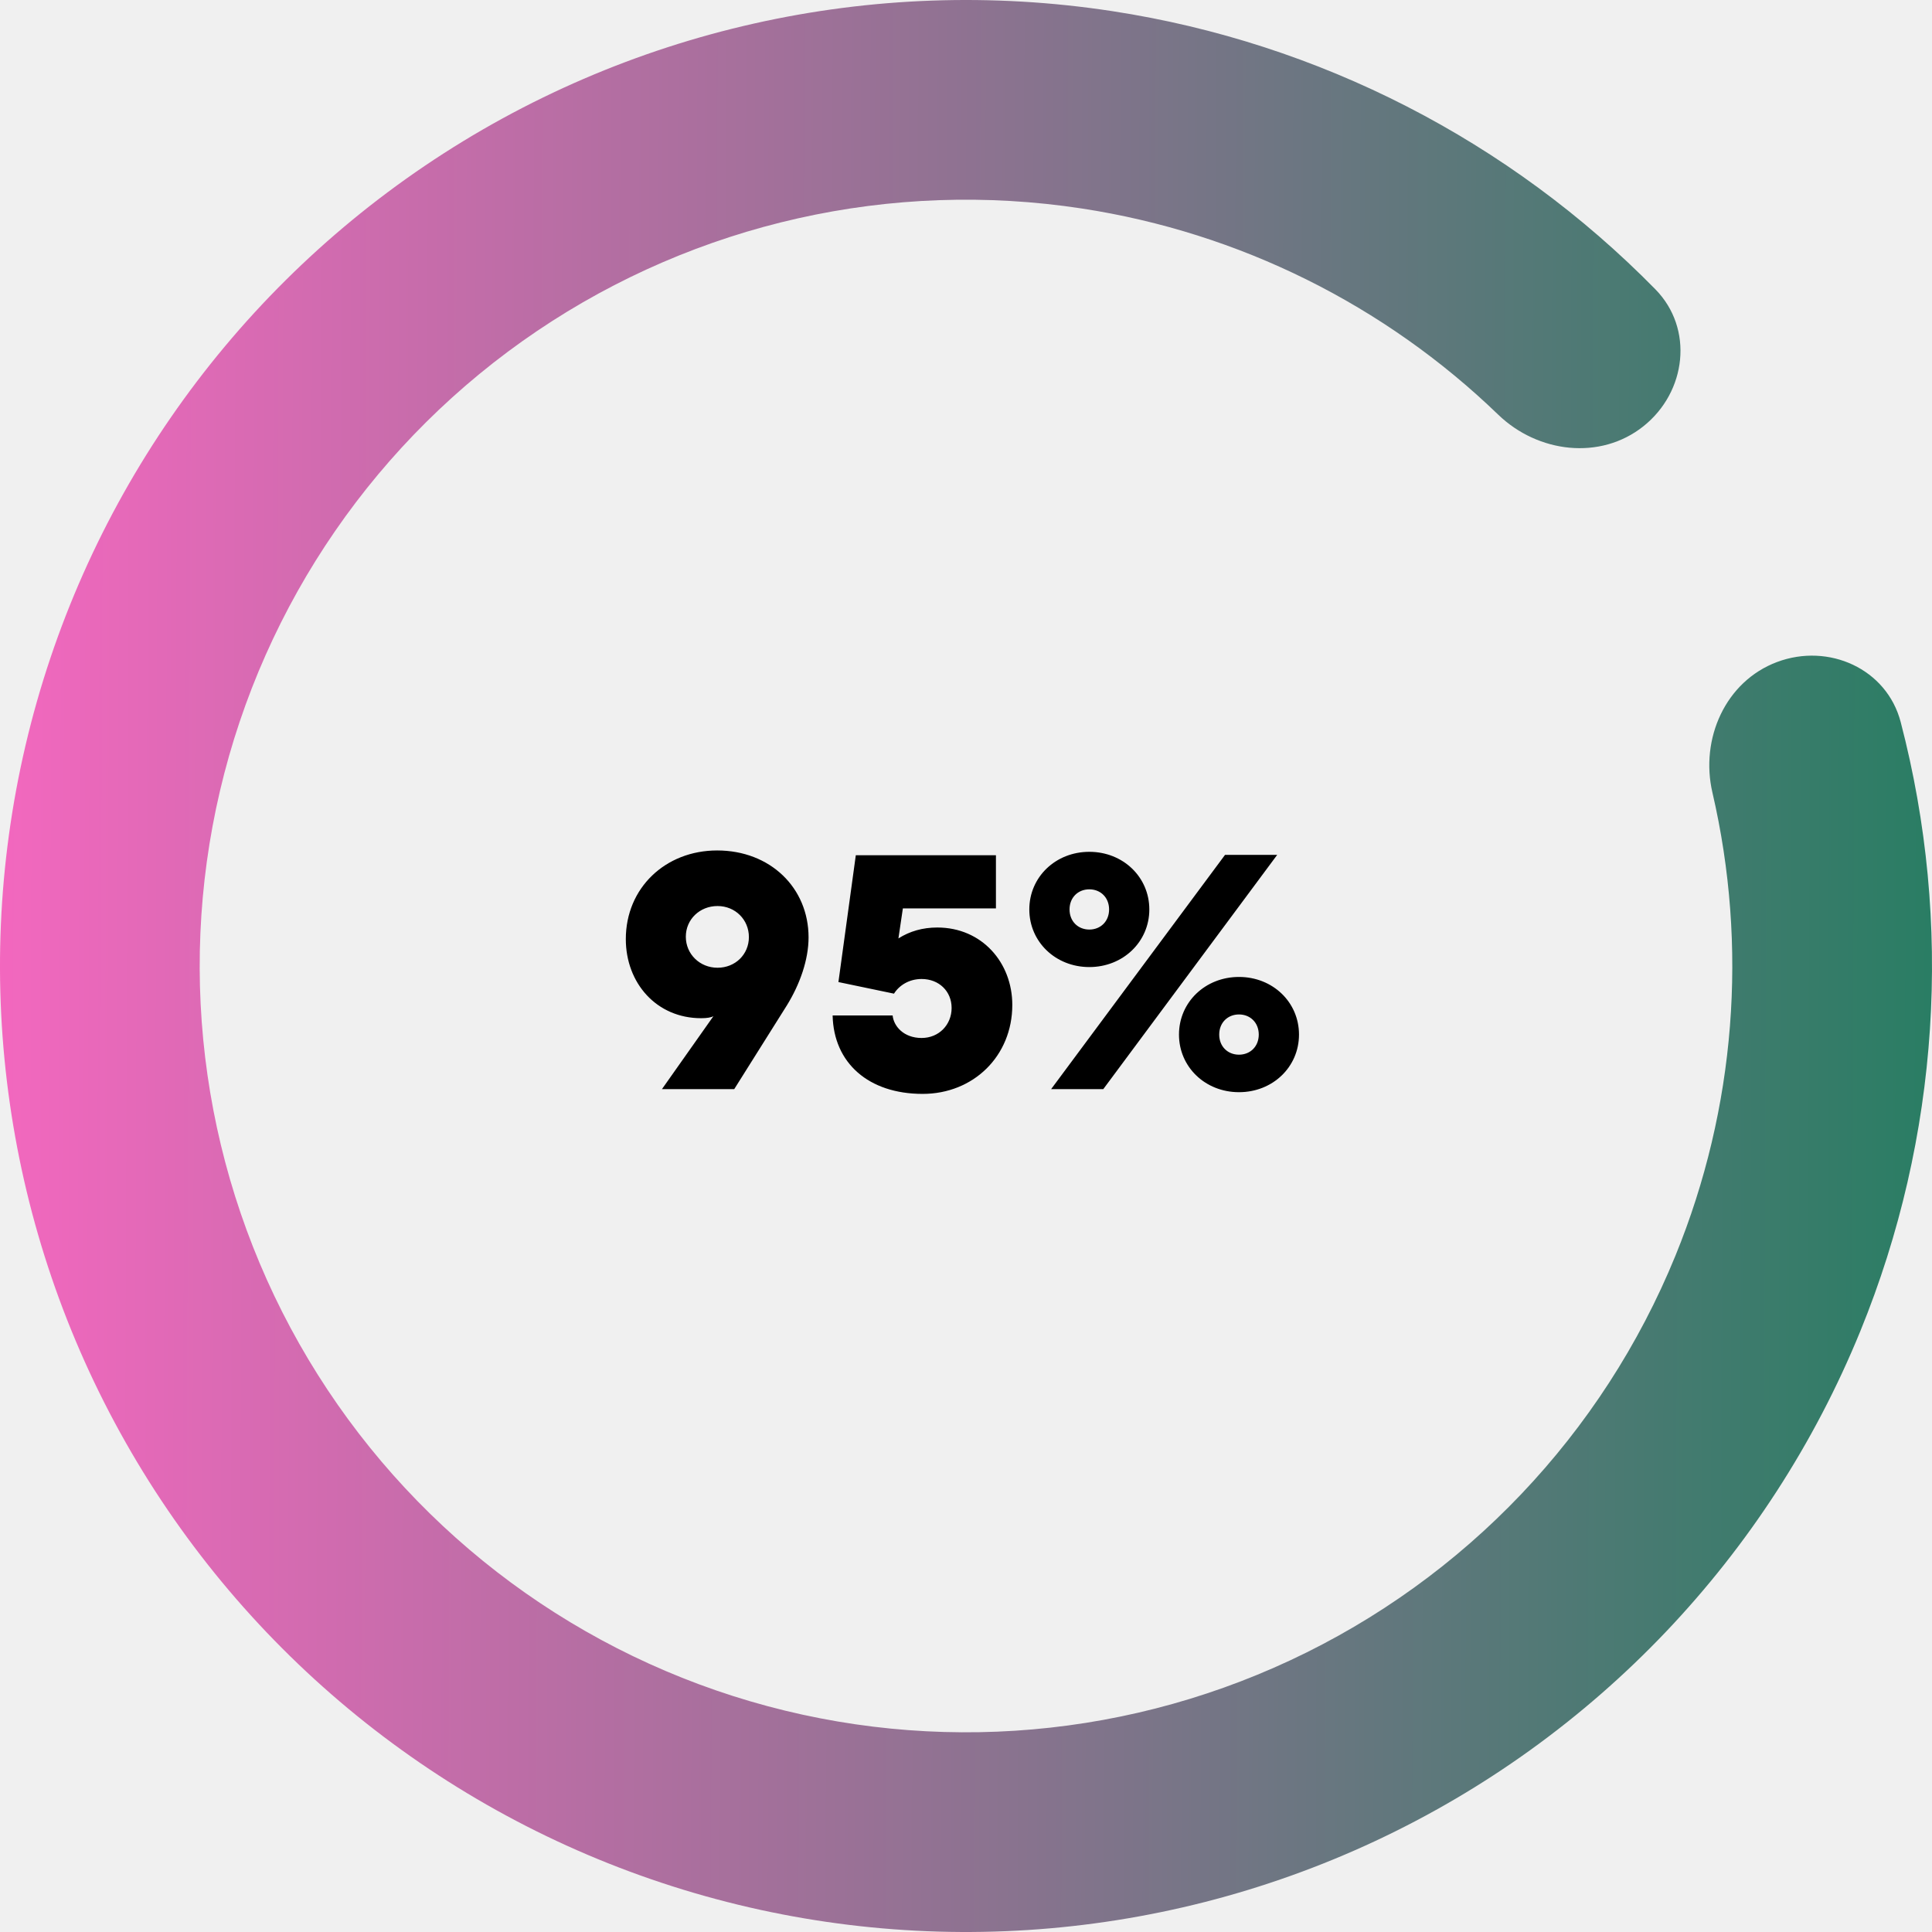
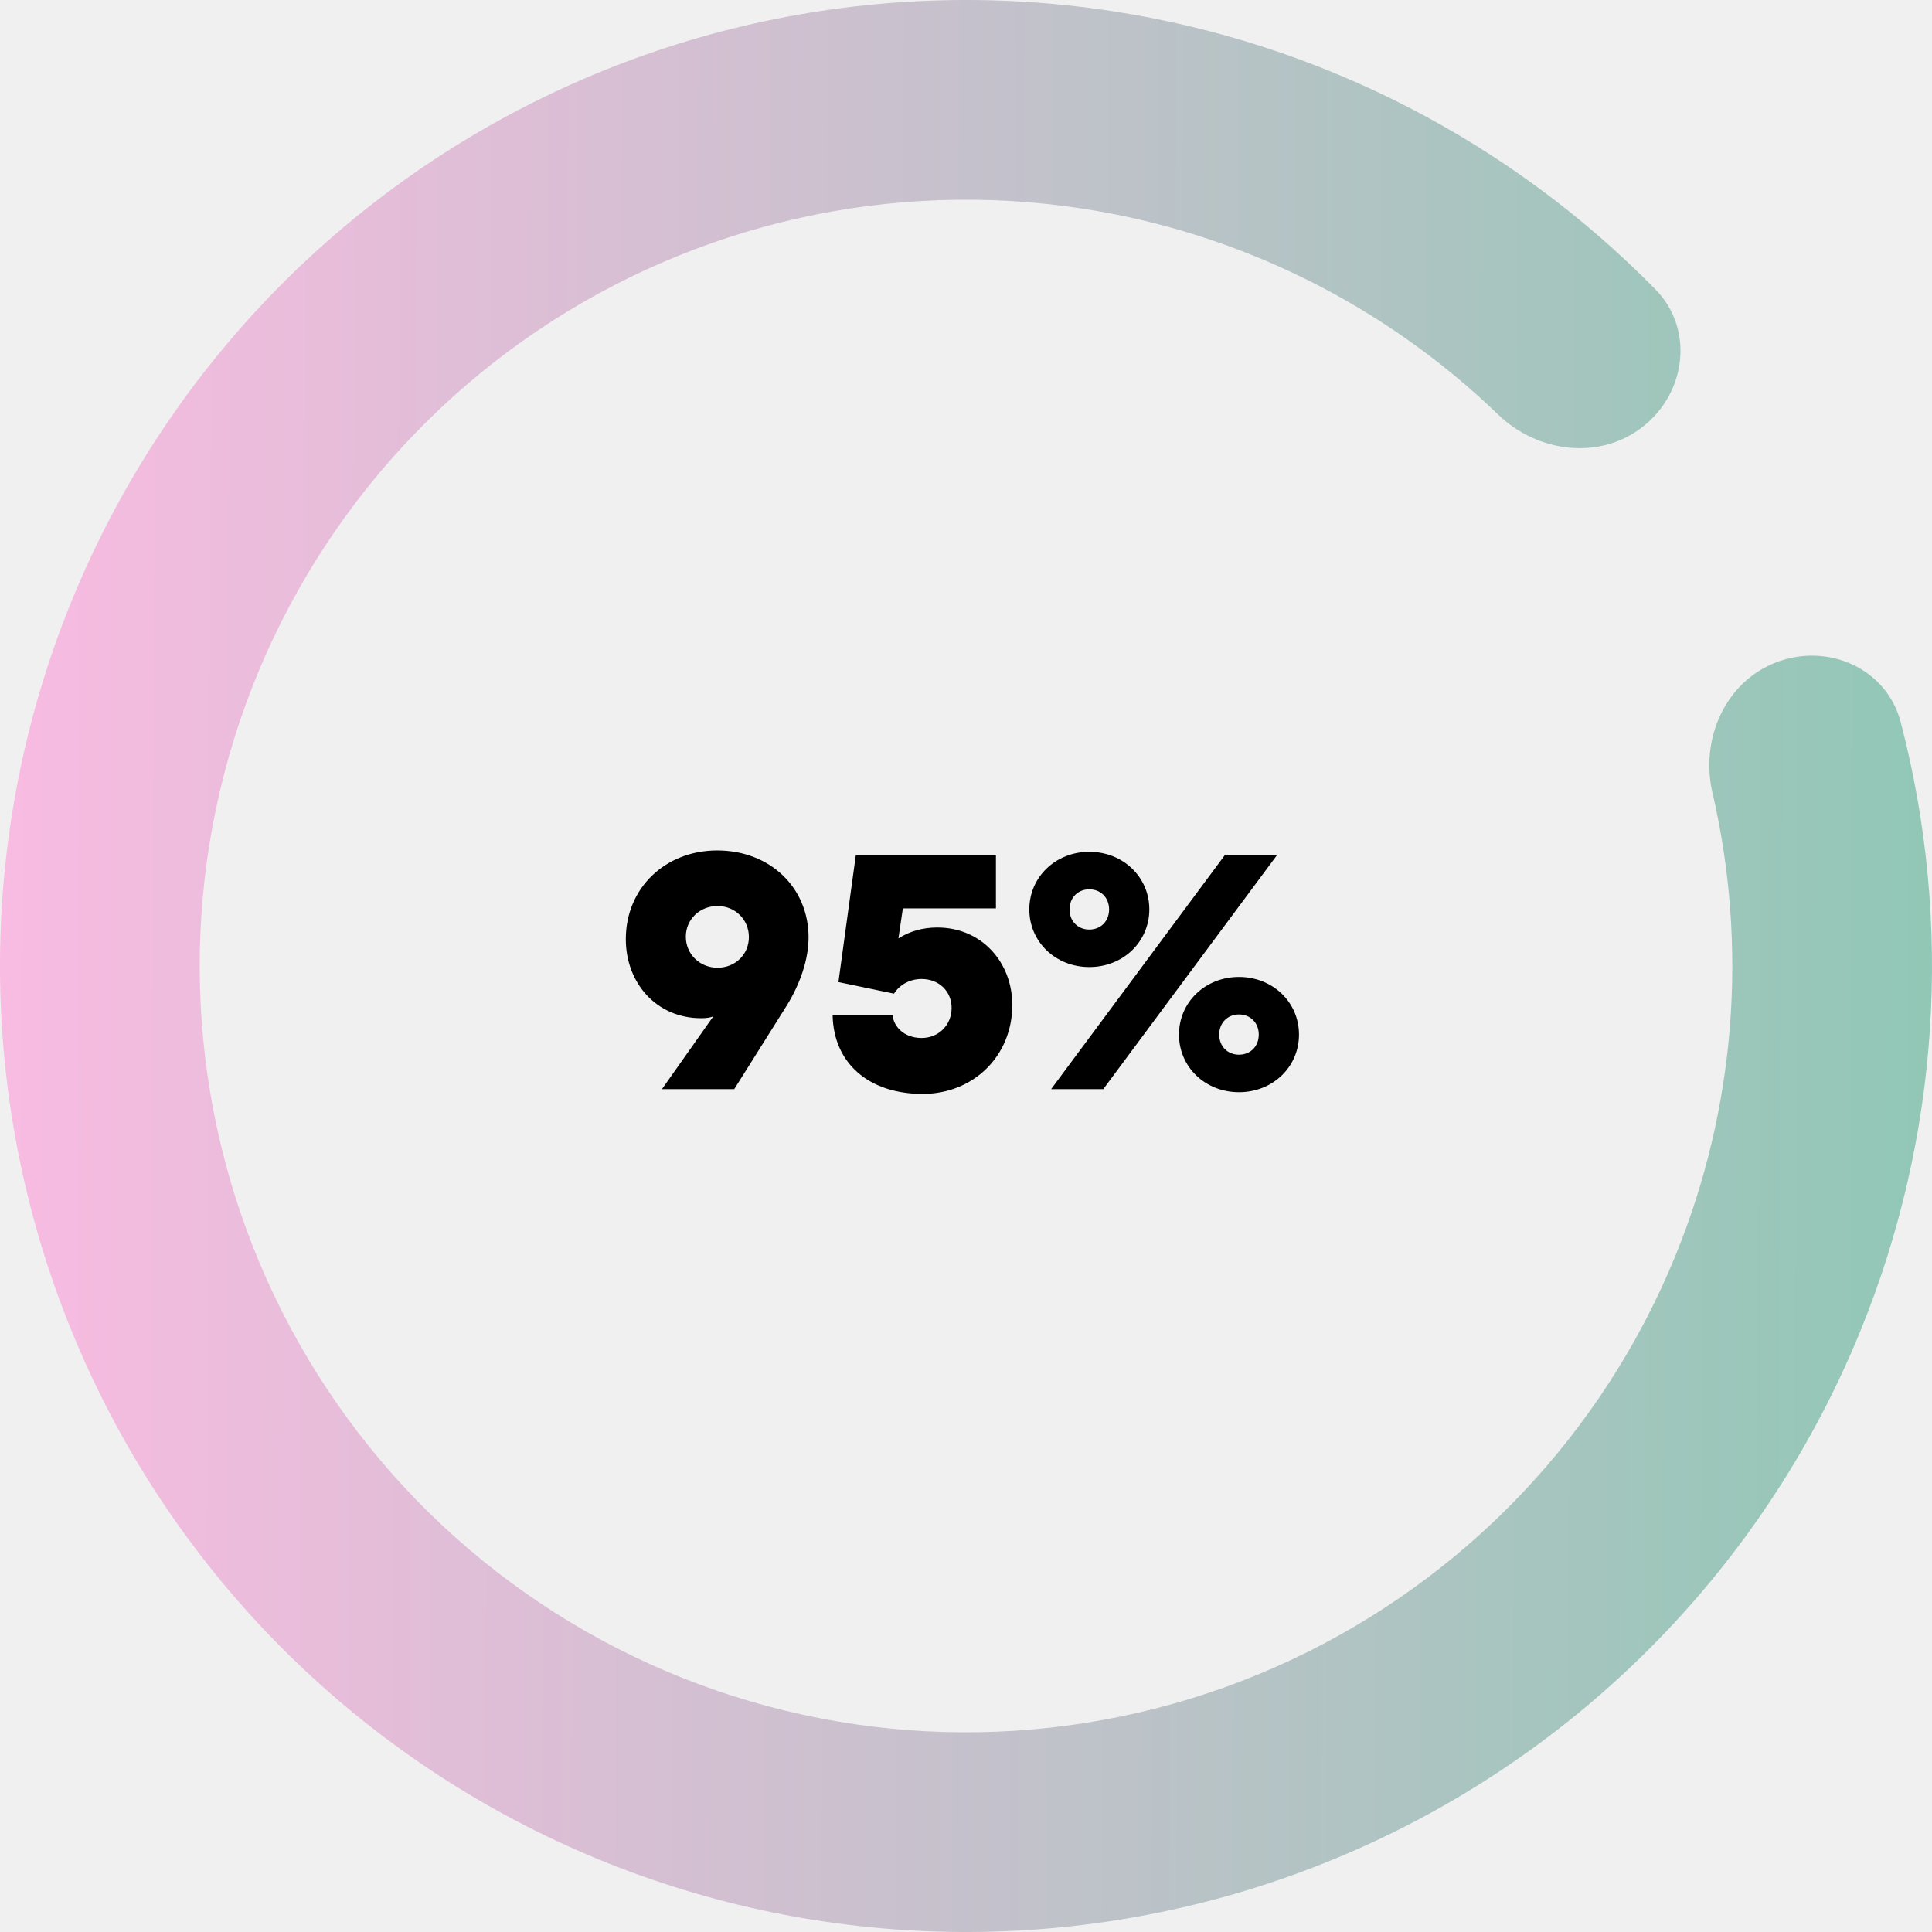
<svg xmlns="http://www.w3.org/2000/svg" width="204" height="204" viewBox="0 0 204 204" fill="none">
  <path d="M187.639 69.902C193.092 67.859 199.226 70.614 200.696 76.248C206.238 97.486 204.802 120.051 196.436 140.546C186.737 164.31 168.435 183.543 145.182 194.409C121.928 205.275 95.433 206.975 70.982 199.169C46.531 191.364 25.921 174.628 13.264 152.299C0.607 129.97 -3.166 103.69 2.696 78.702C8.559 53.713 23.627 31.854 44.894 17.484C66.161 3.114 92.064 -2.709 117.435 1.175C139.317 4.524 159.415 14.883 174.791 30.547C178.869 34.702 178.083 41.38 173.529 45.009C168.975 48.637 162.385 47.827 158.195 43.783C146.212 32.215 130.877 24.564 114.244 22.018C94.118 18.937 73.57 23.557 56.699 34.956C39.829 46.355 27.876 63.696 23.225 83.518C18.574 103.34 21.568 124.188 31.608 141.901C41.649 159.614 57.998 172.89 77.394 179.082C96.791 185.274 117.809 183.925 136.255 175.305C154.701 166.686 169.219 151.429 176.914 132.578C183.273 116.999 184.584 99.912 180.815 83.688C179.497 78.016 182.187 71.946 187.639 69.902Z" fill="url(#paint0_linear_16_339)" />
  <path d="M66.08 99.16C66.08 103.804 69.32 107.512 74.036 107.512C74.648 107.512 75.08 107.44 75.332 107.296L69.896 115H77.528L83.072 106.18C84.476 103.912 85.376 101.32 85.376 98.98C85.376 93.724 81.308 89.8 75.728 89.8C70.256 89.8 66.08 93.76 66.08 99.16ZM72.416 98.908C72.416 97.072 73.892 95.668 75.764 95.668C77.636 95.668 79.076 97.108 79.076 98.944C79.076 100.78 77.636 102.184 75.764 102.184C73.892 102.184 72.416 100.744 72.416 98.908ZM94.397 104.92C94.937 104.056 95.981 103.372 97.313 103.372C99.149 103.372 100.481 104.668 100.481 106.432C100.481 108.196 99.149 109.6 97.313 109.6C95.405 109.6 94.361 108.34 94.253 107.224H87.917C88.025 112.228 91.697 115.504 97.421 115.504C102.785 115.504 106.889 111.508 106.889 106.108C106.889 101.644 103.685 97.936 98.969 97.936C97.421 97.936 96.053 98.332 94.865 99.088L95.333 95.92H105.161V90.304H90.365L88.529 103.696L94.397 104.92ZM121.357 96.028C121.357 92.608 118.585 89.944 115.021 89.944C111.457 89.944 108.685 92.608 108.685 96.028C108.685 99.448 111.457 102.112 115.021 102.112C118.585 102.112 121.357 99.448 121.357 96.028ZM117.109 96.028C117.109 97.288 116.209 98.152 115.021 98.152C113.833 98.152 112.933 97.288 112.933 96.028C112.933 94.768 113.833 93.904 115.021 93.904C116.209 93.904 117.109 94.768 117.109 96.028ZM134.857 90.268H129.349L110.989 115H116.497L134.857 90.268ZM124.489 109.24C124.489 112.66 127.261 115.324 130.825 115.324C134.389 115.324 137.161 112.66 137.161 109.24C137.161 105.82 134.389 103.156 130.825 103.156C127.261 103.156 124.489 105.82 124.489 109.24ZM128.737 109.24C128.737 107.98 129.637 107.116 130.825 107.116C132.013 107.116 132.913 107.98 132.913 109.24C132.913 110.5 132.013 111.364 130.825 111.364C129.637 111.364 128.737 110.5 128.737 109.24Z" fill="#000000" />
  <defs fill="#ffffff">
    <linearGradient id="paint0_linear_16_339" x1="-12.435" y1="91.215" x2="228.124" y2="92.098" gradientUnits="userSpaceOnUse" fill="#ffffff">
-       <stop stop-color="#ff66c4" fill="#ffffff" />
-       <stop offset="1" stop-color="#128059" fill="#ffffff" />
+       <stop stop-color="#ffbae4" fill="#ffffff" />
+       <stop offset="1" stop-color="#85c9b1" fill="#ffffff" />
    </linearGradient>
  </defs>
</svg>
